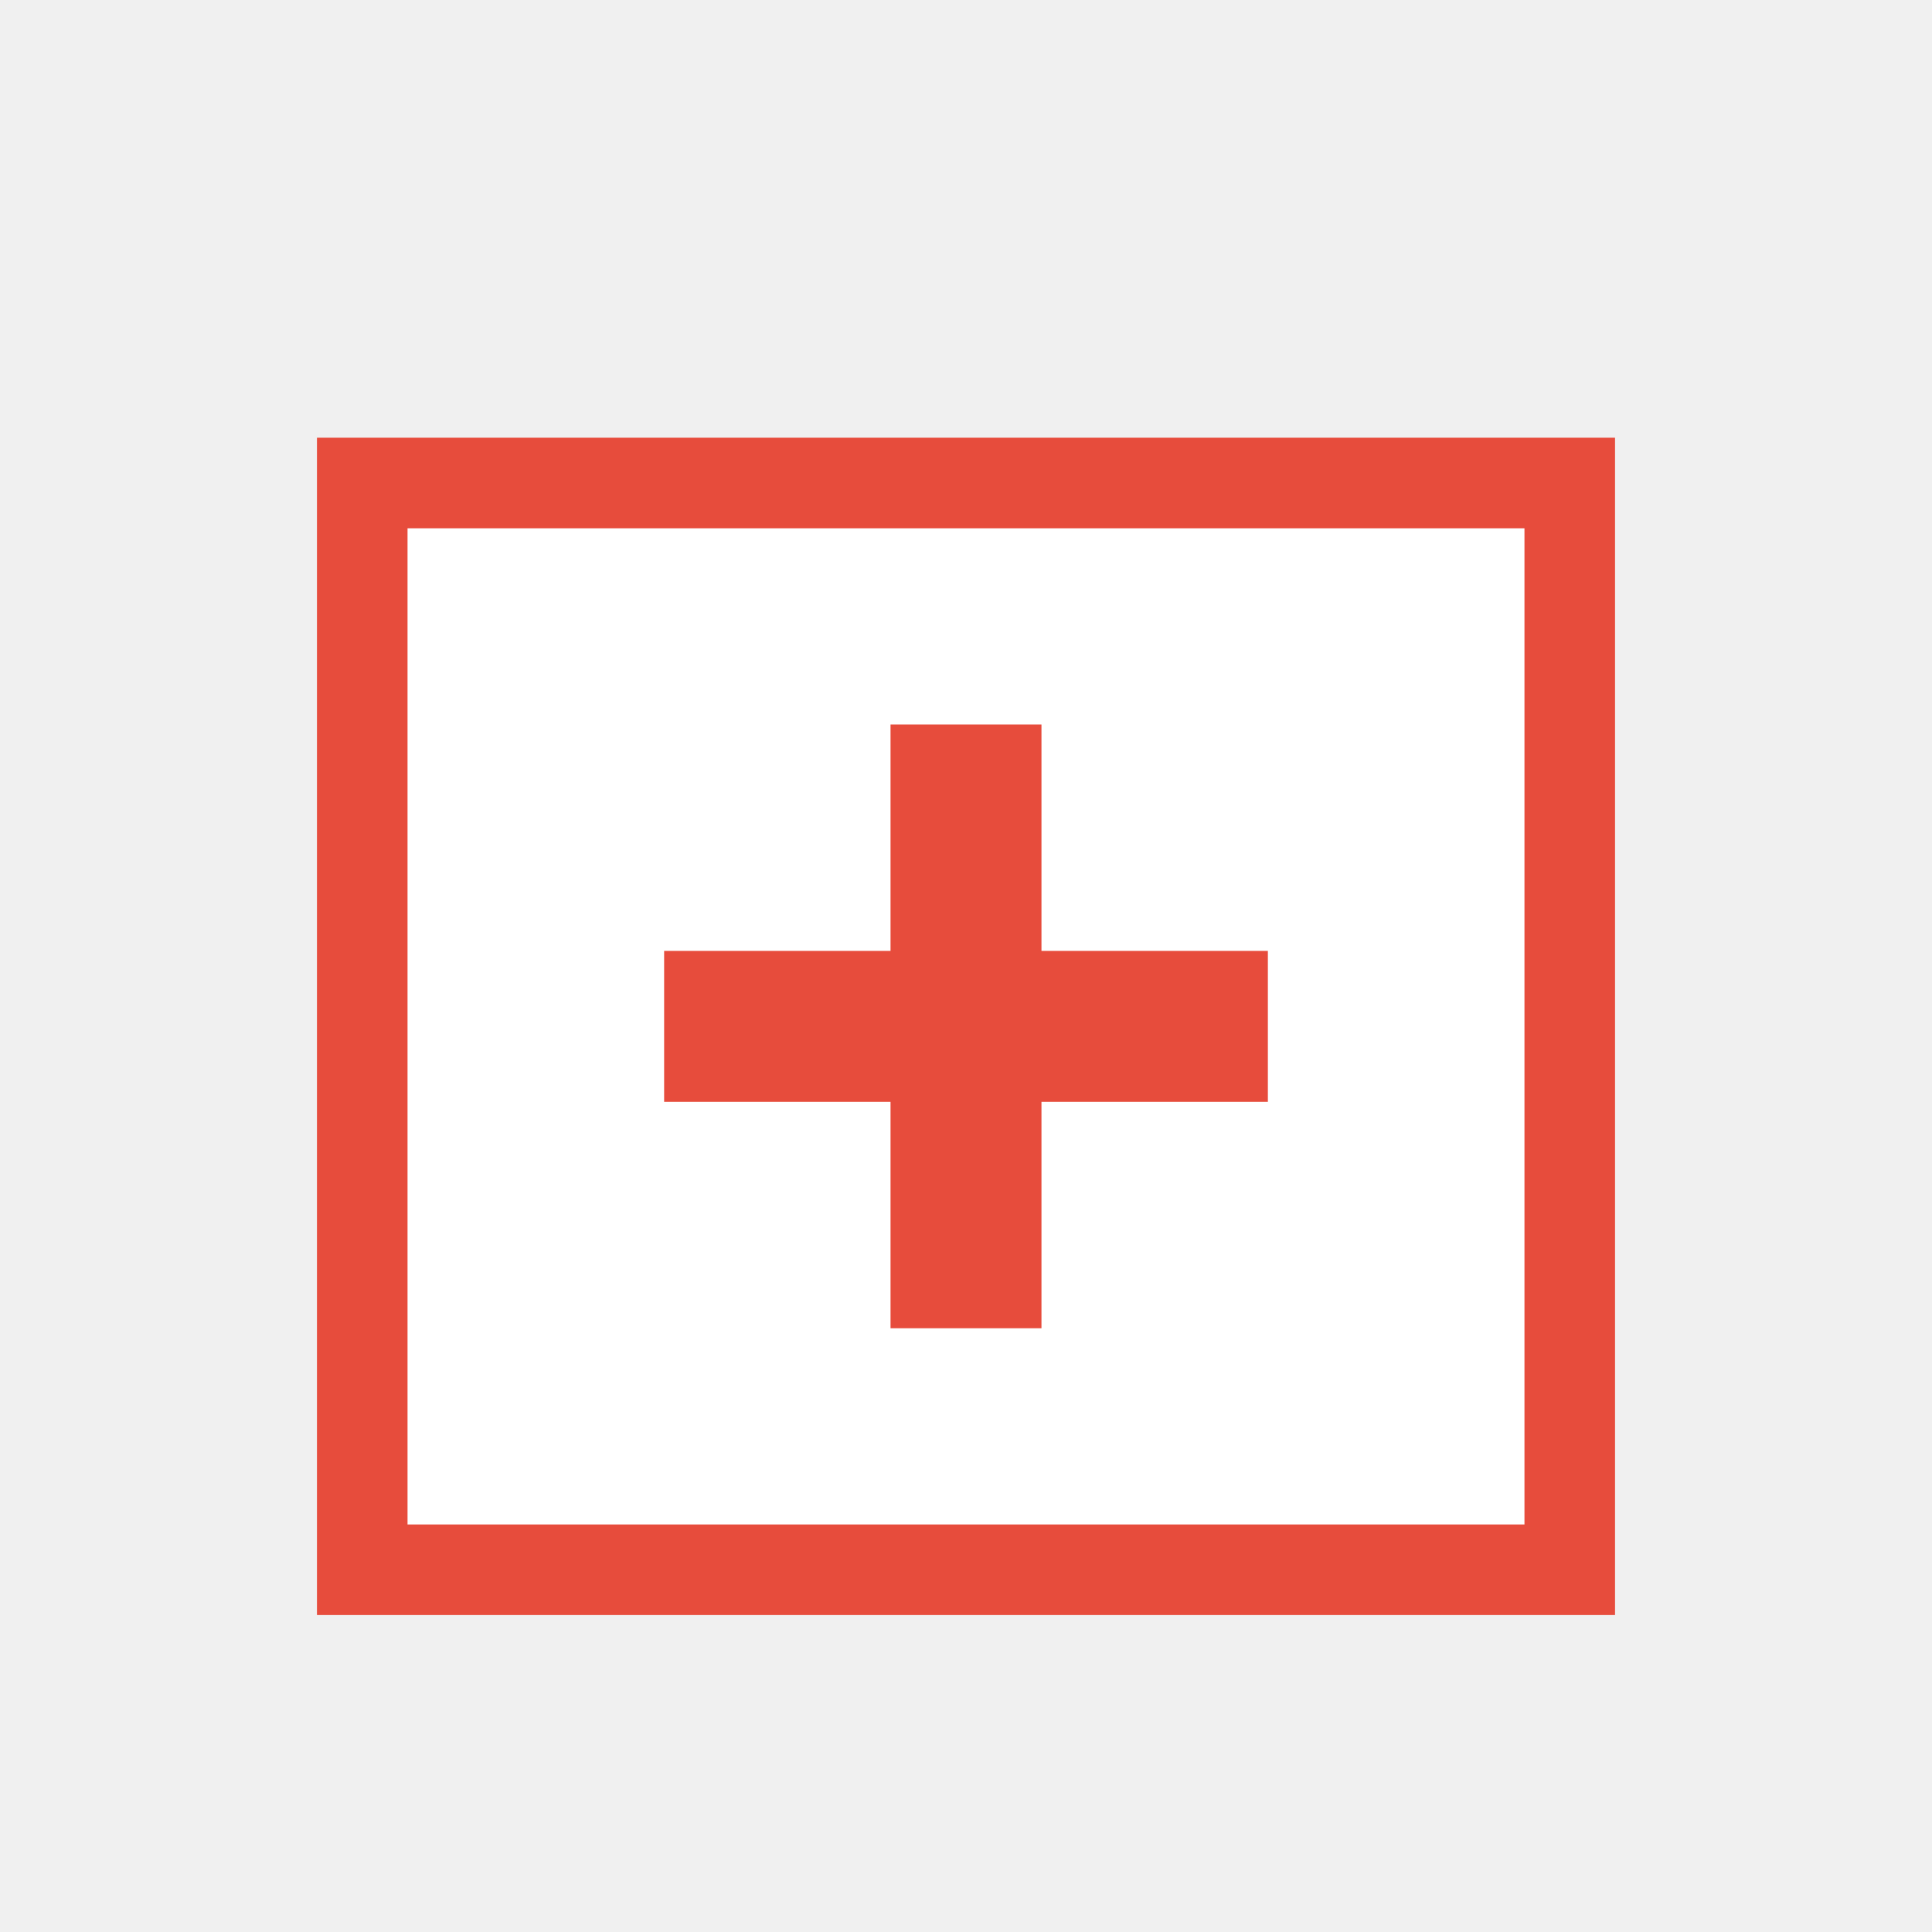
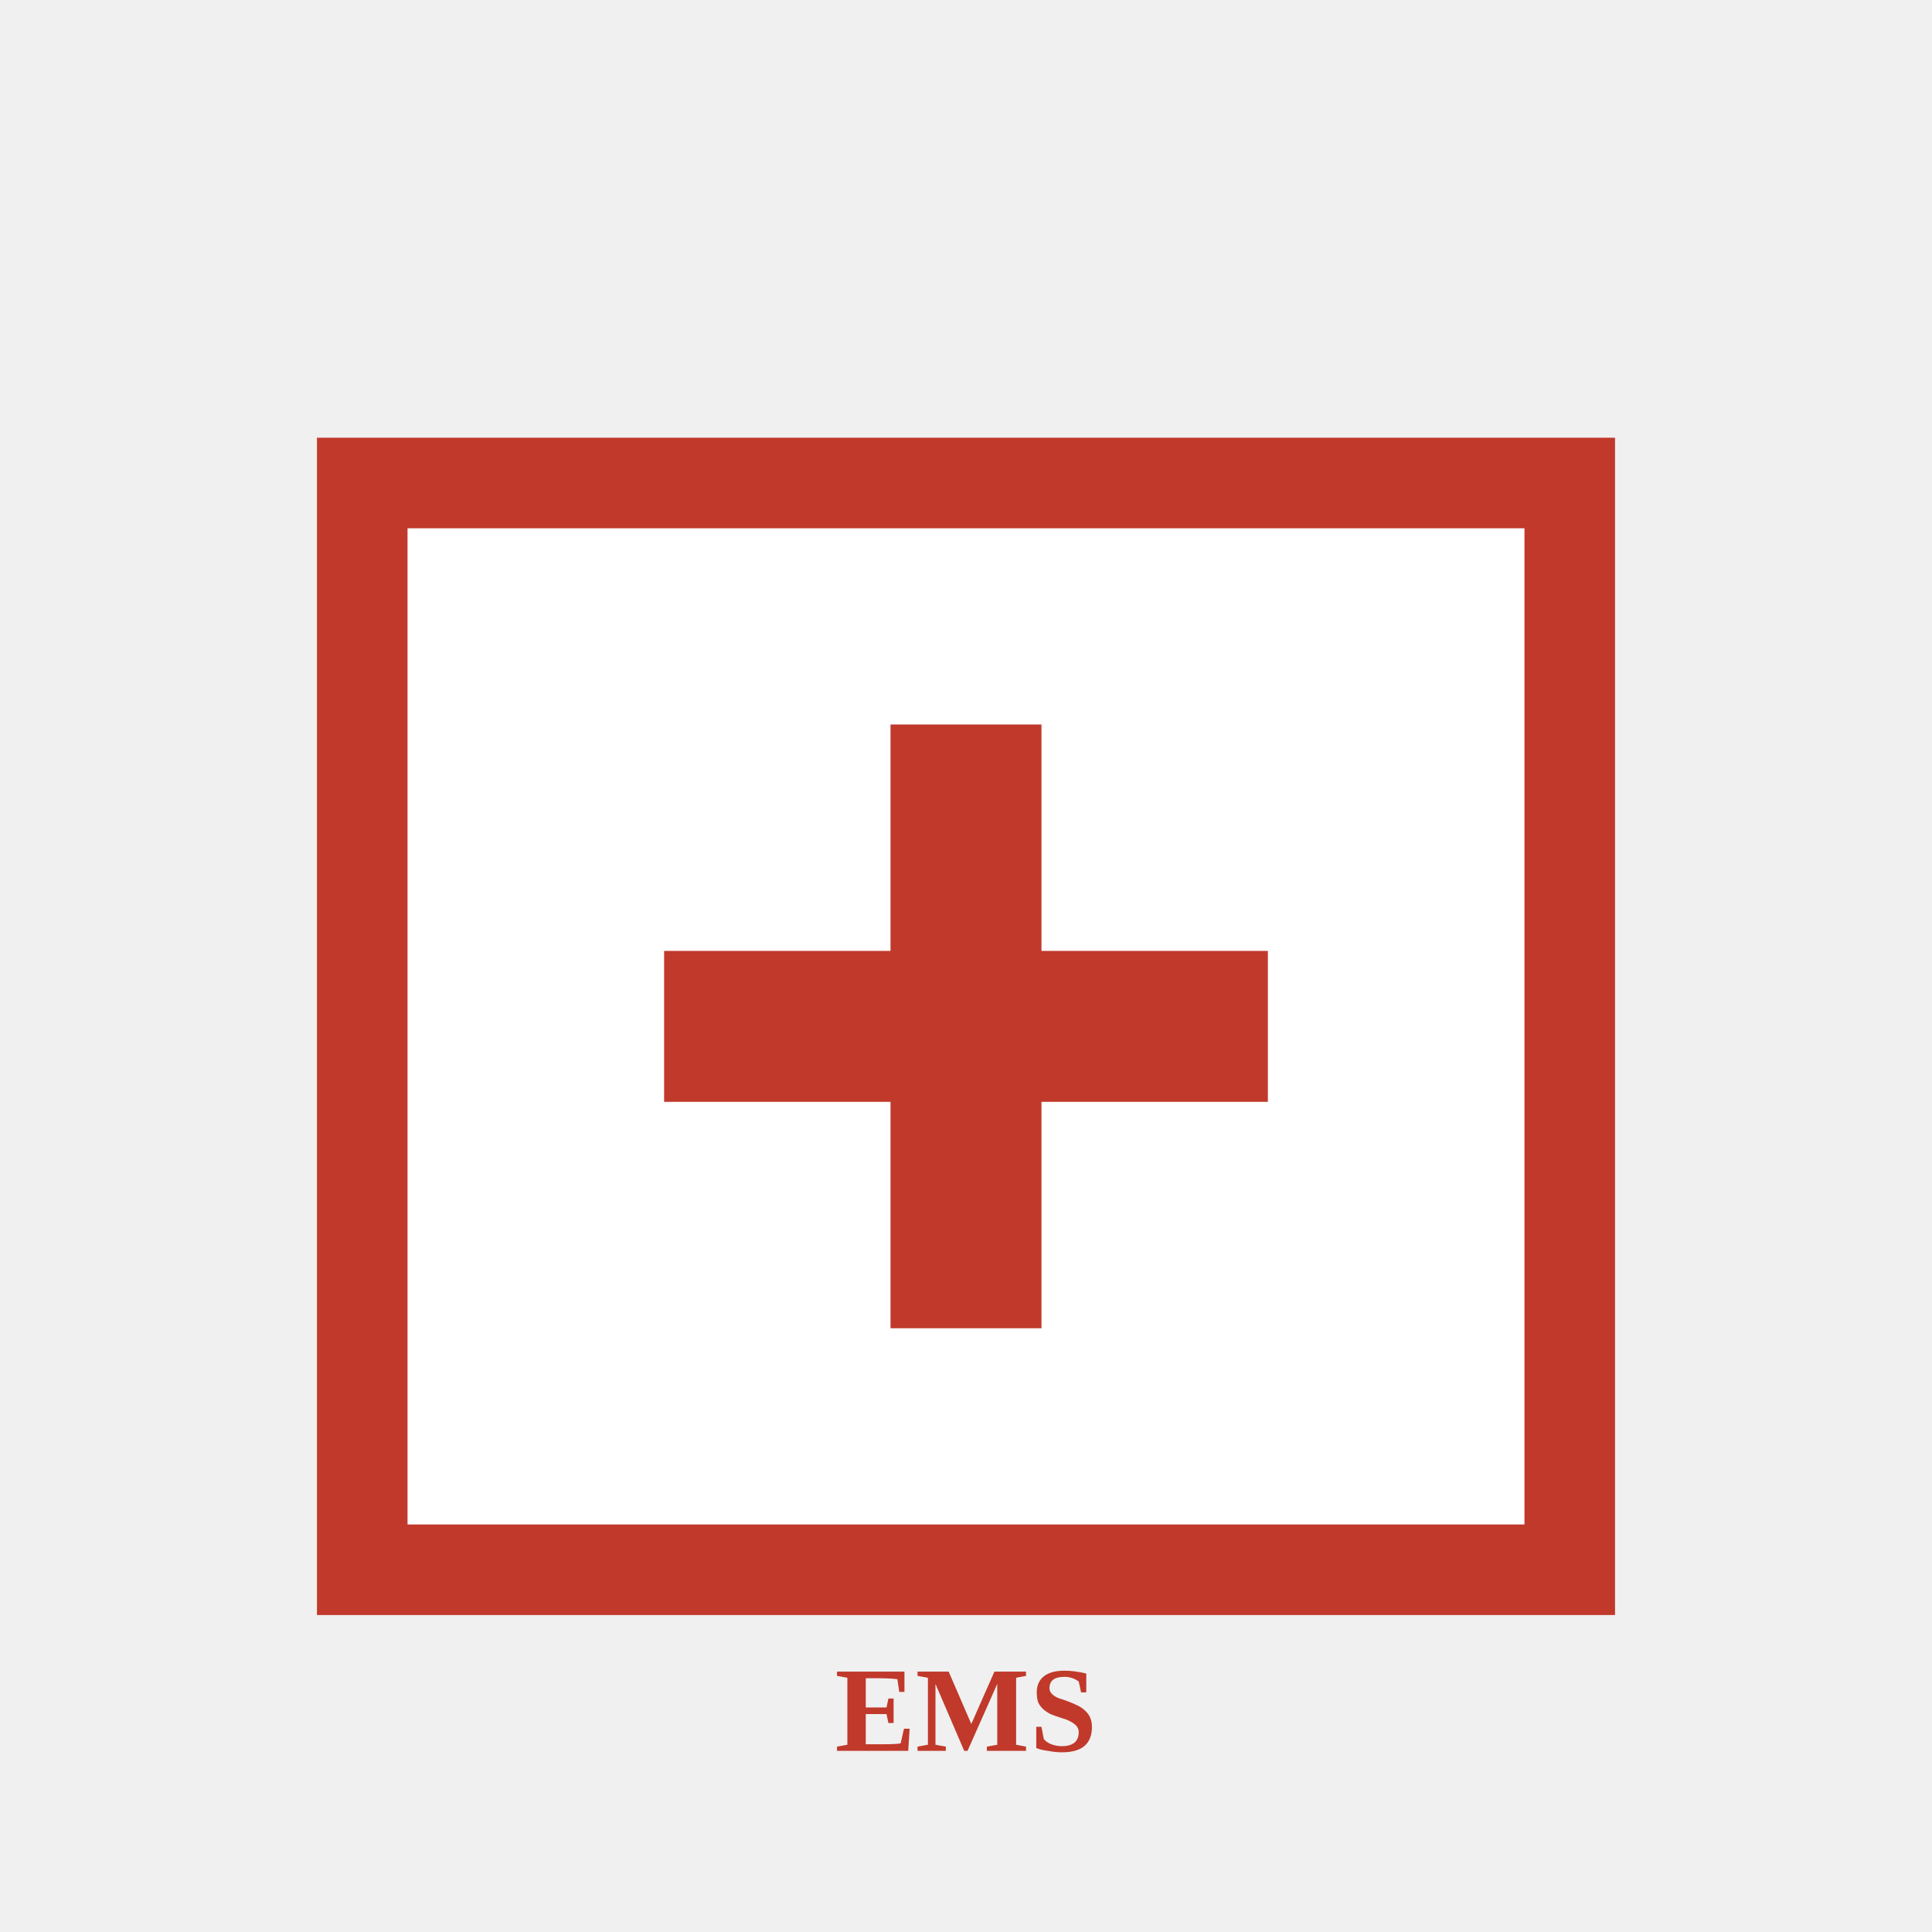
<svg xmlns="http://www.w3.org/2000/svg" viewBox="0 0 64 64" width="64" height="64">
-   <rect x="12" y="16" width="40" height="36" fill="#fff" stroke="#E74C3C" stroke-width="3" />
-   <path d="M32 24v20M22 34h20" stroke="#E74C3C" stroke-width="5" />
+   <rect x="12" y="16" width="40" height="36" fill="#fff" stroke="#C0392B" stroke-width="3" />
+   <path d="M32 24v20M22 34h20" stroke="#C0392B" stroke-width="5" />
+   <text x="32" y="58" font-size="4" fill="#C0392B" text-anchor="middle" font-weight="bold">EMS</text>
</svg>
